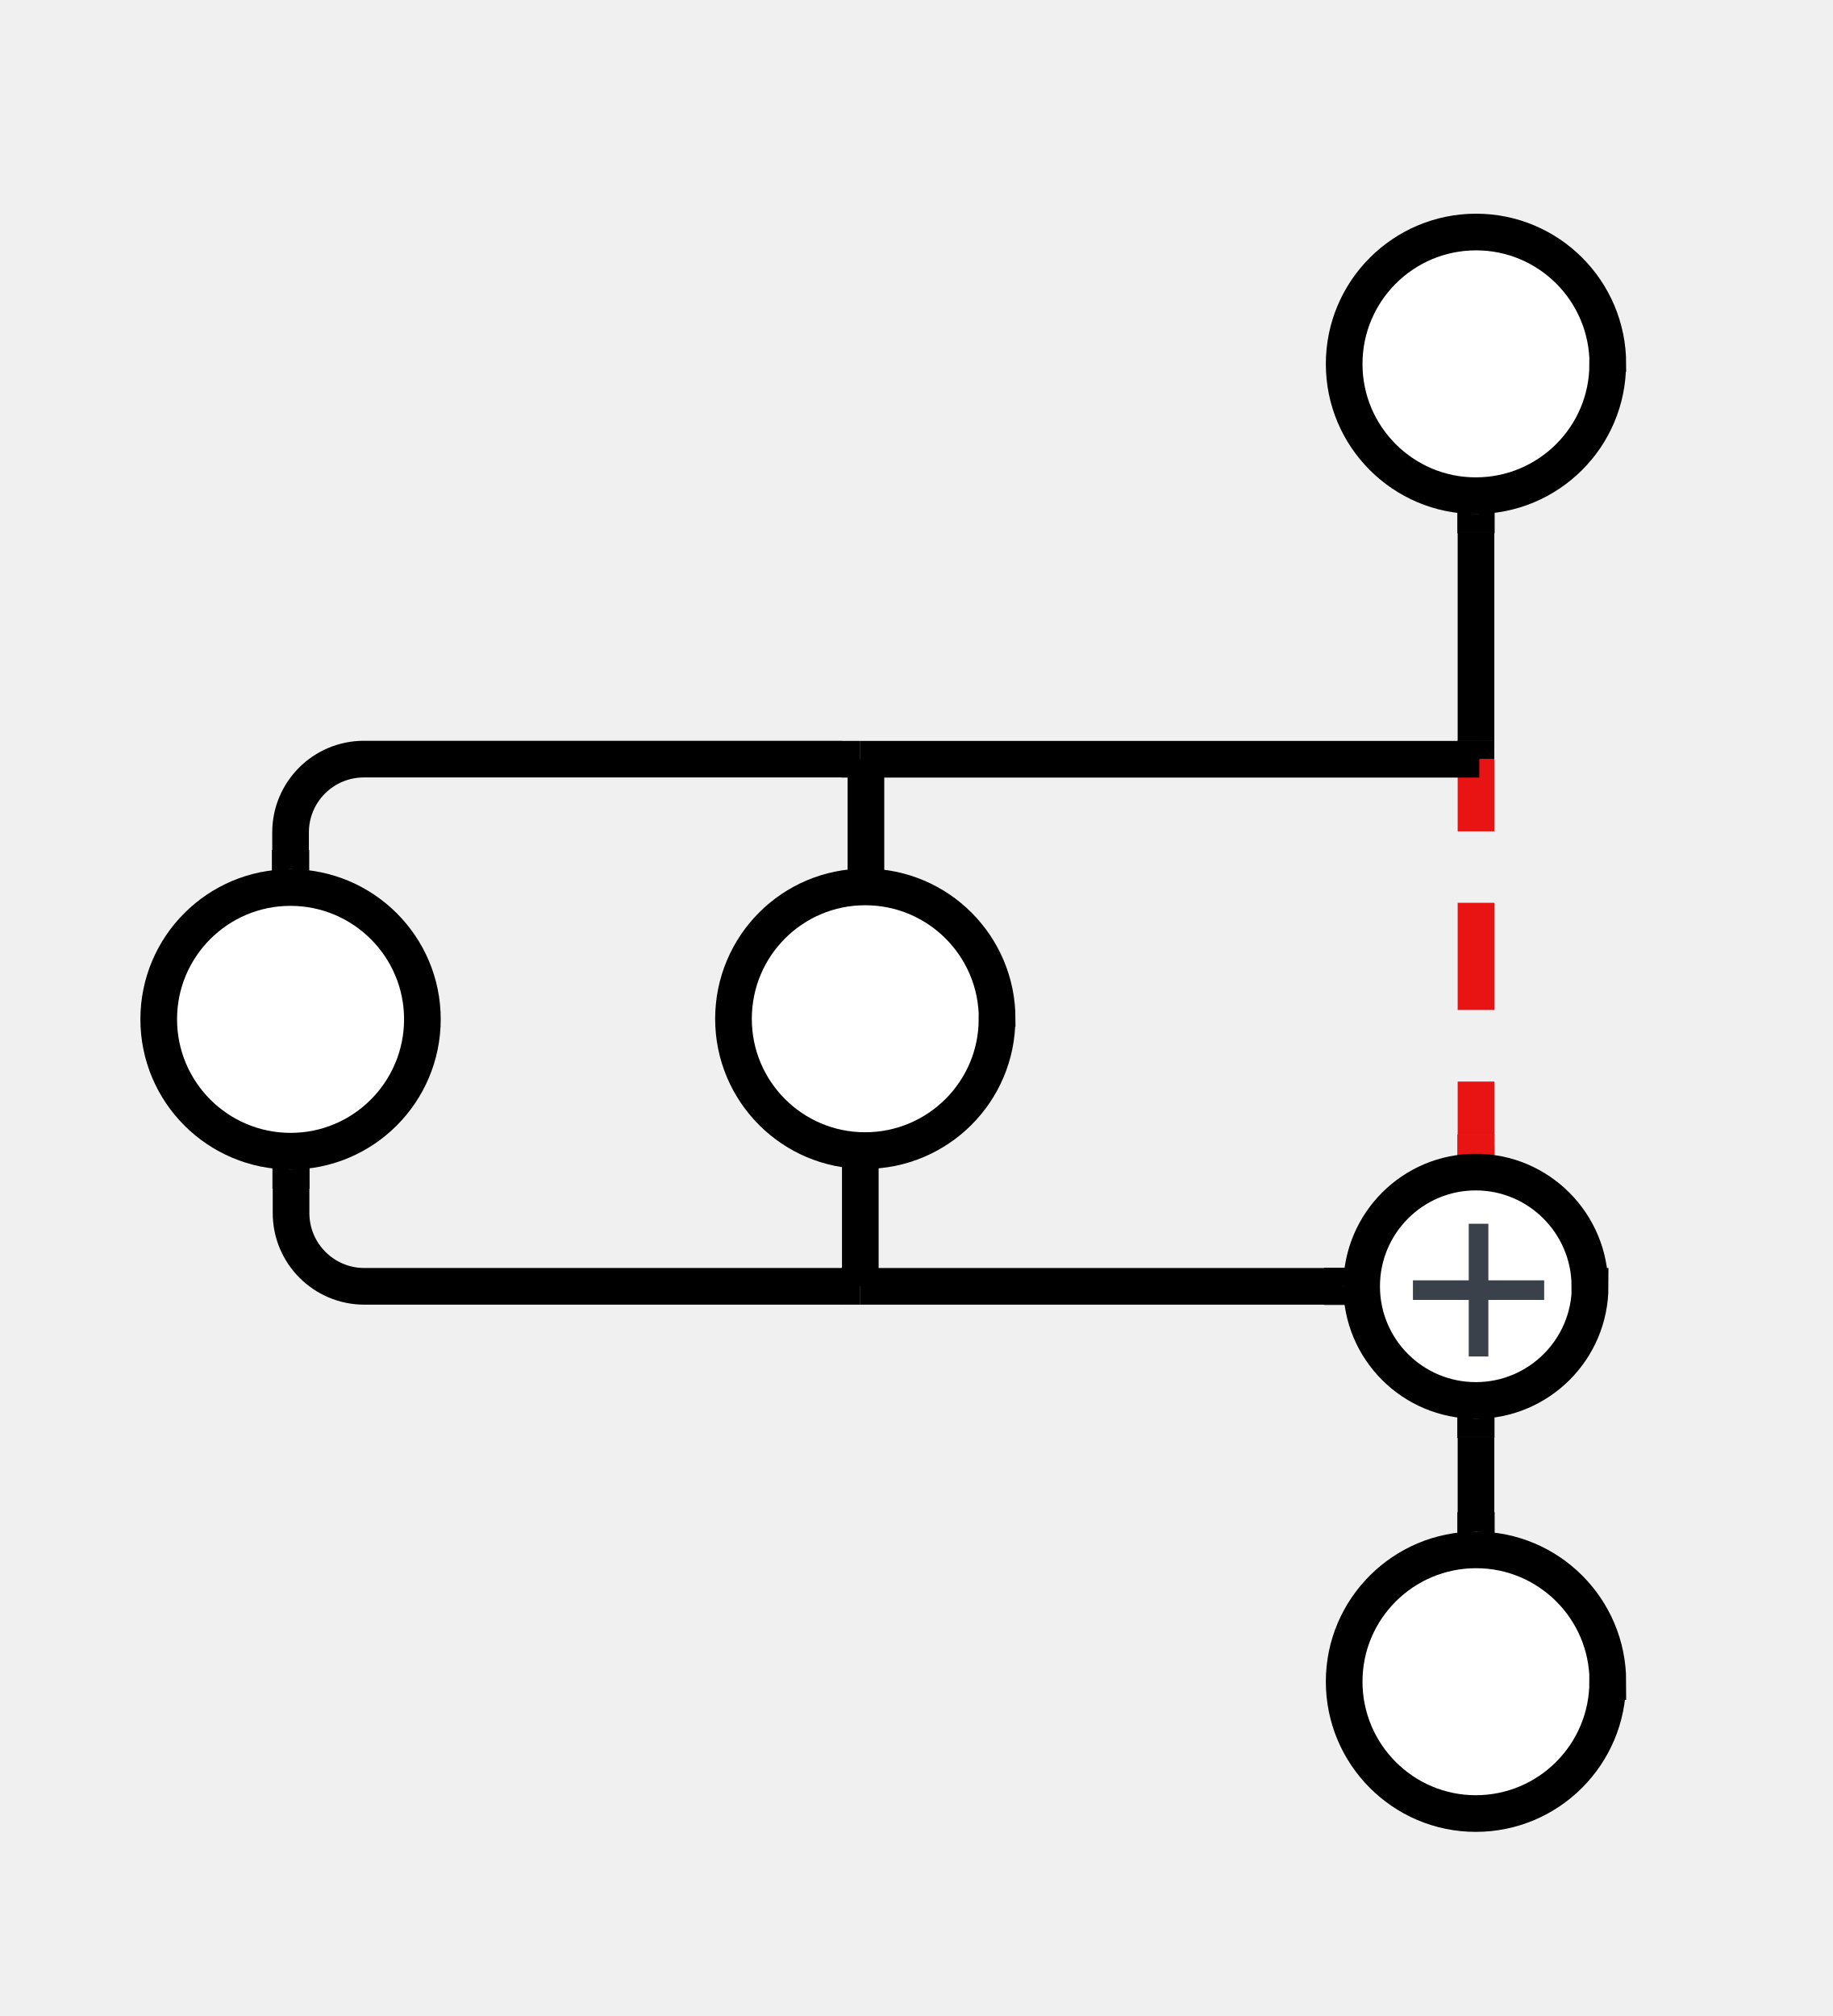
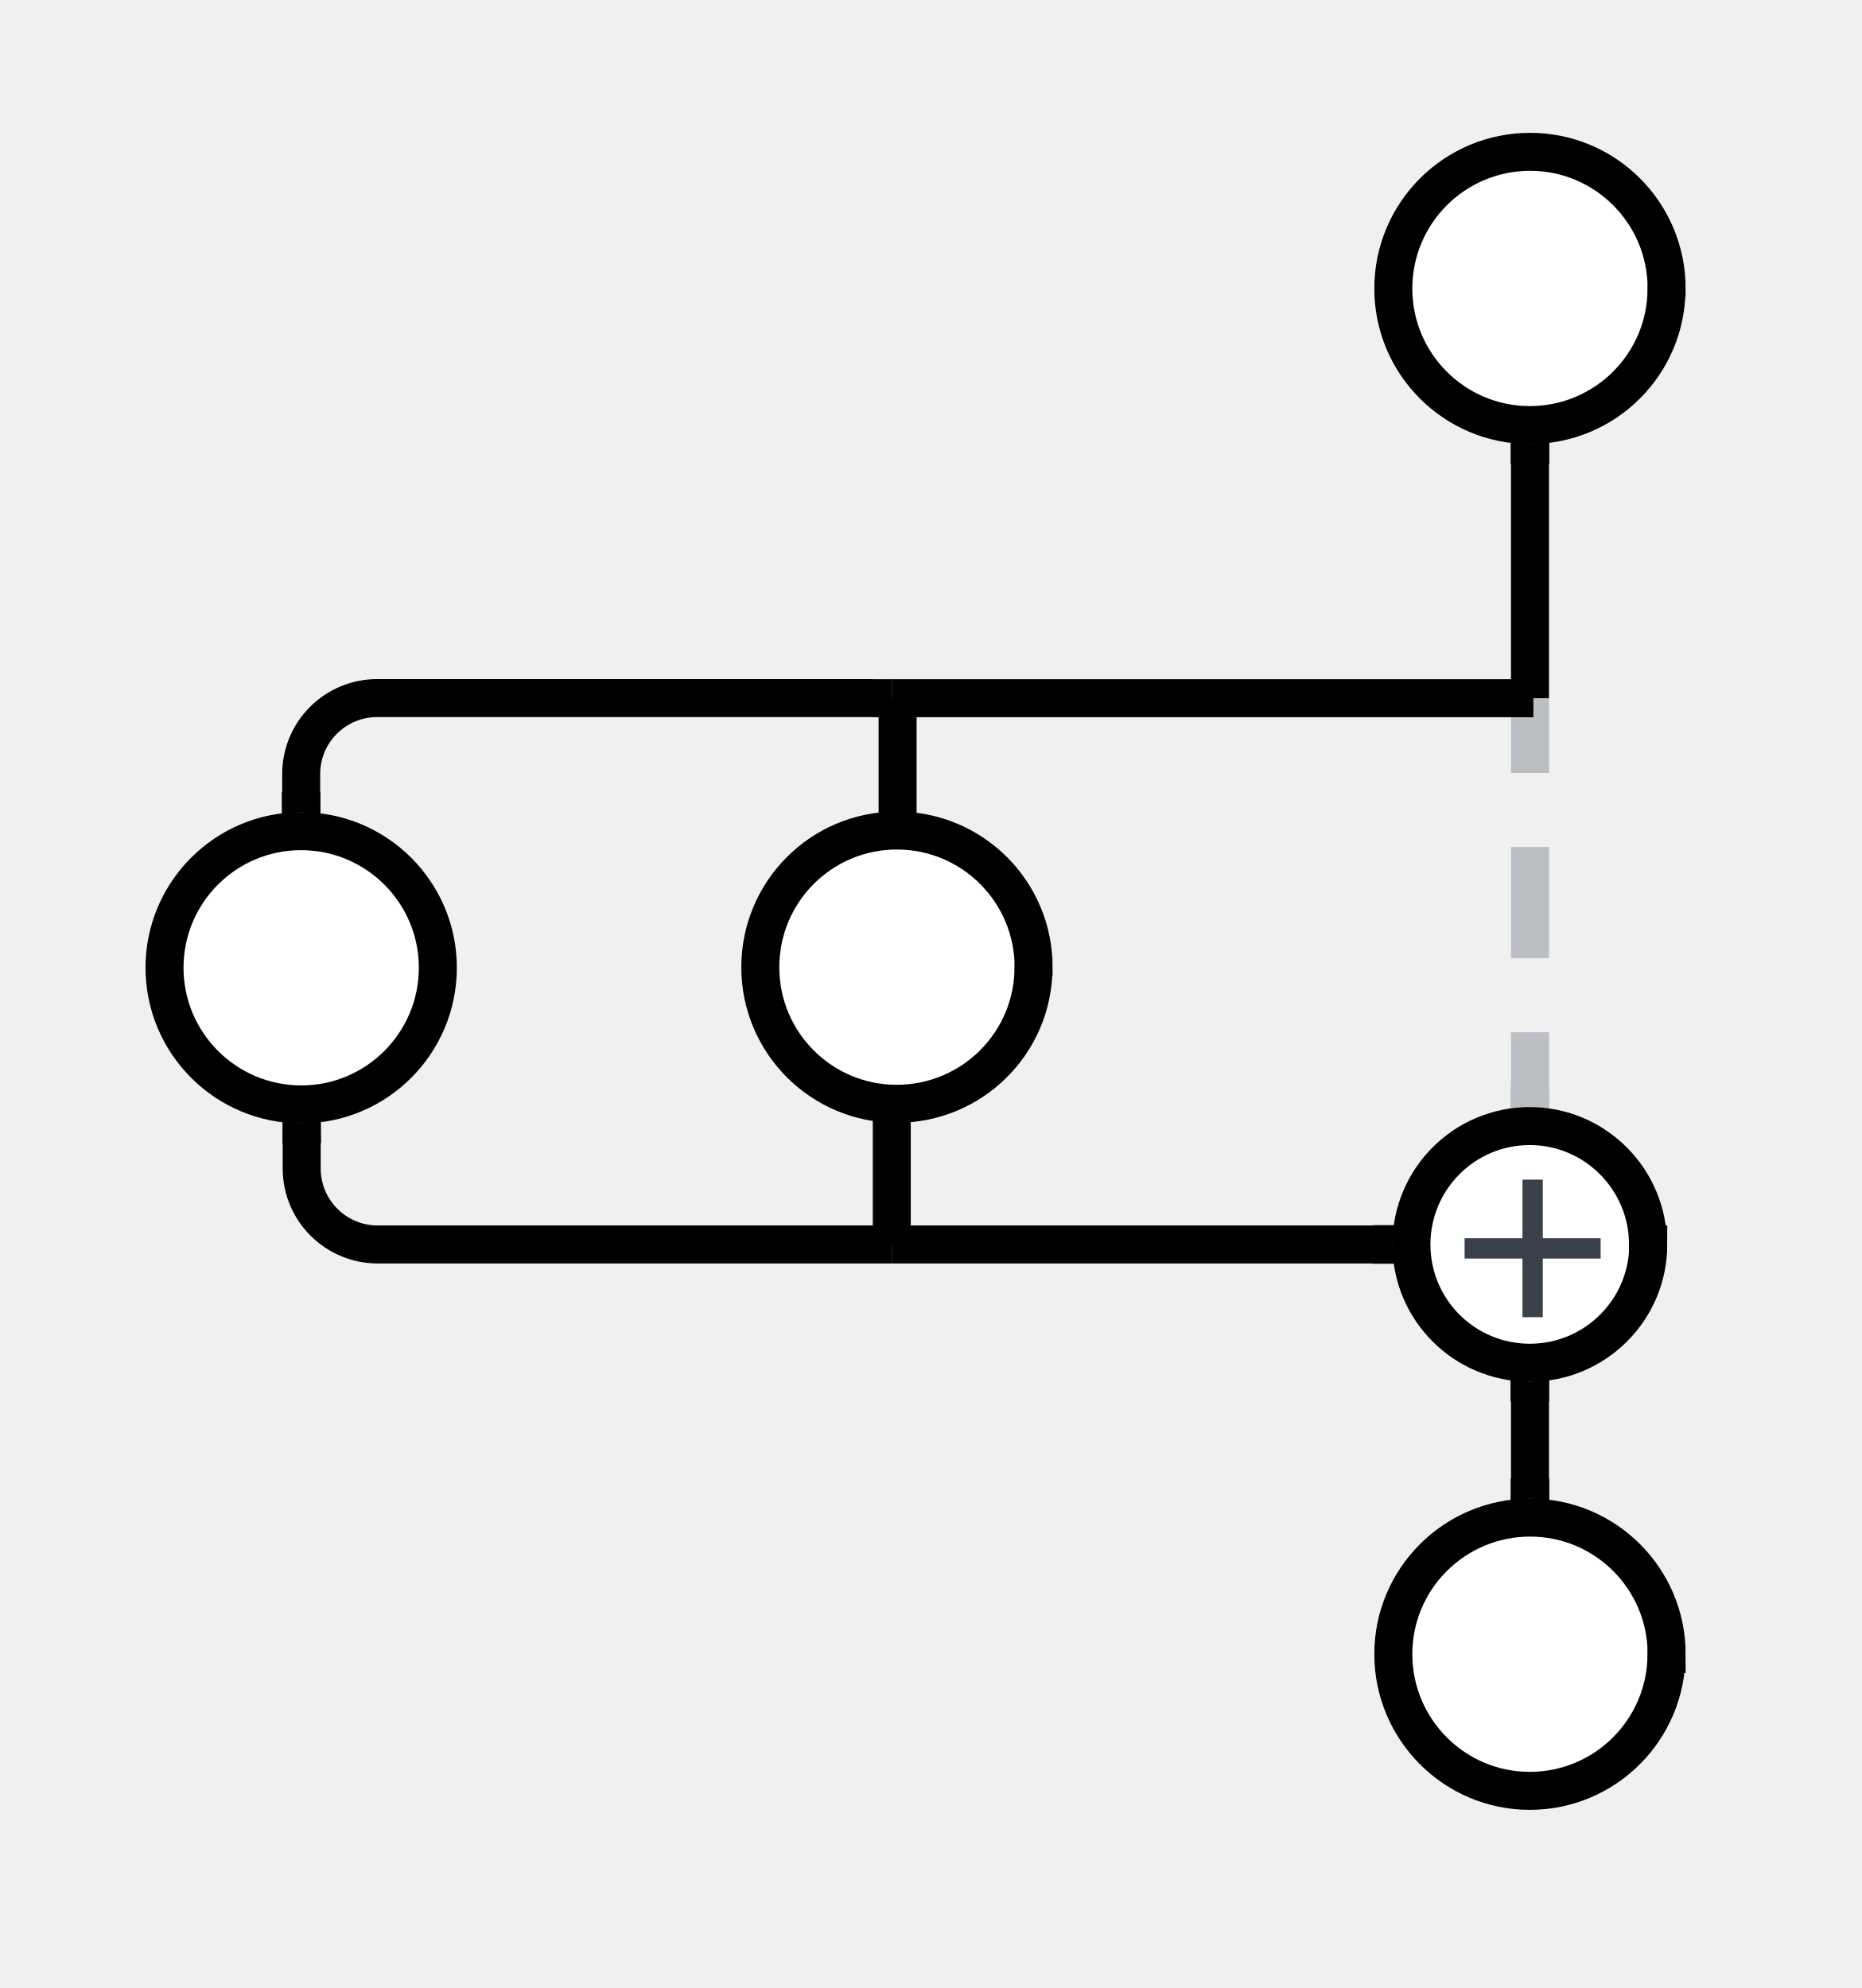
- <svg xmlns="http://www.w3.org/2000/svg" xmlns:ns1="lucid" xmlns:xlink="http://www.w3.org/1999/xlink" width="150" height="165">
-   <g transform="translate(-187 -341)" ns1:page-tab-id="0_0">
+ <svg xmlns="http://www.w3.org/2000/svg" xmlns:ns1="lucid" xmlns:xlink="http://www.w3.org/1999/xlink" width="147" height="157">
+   <g transform="translate(-187 -348)" ns1:page-tab-id="0_0">
    <path d="M318.58 370.8c0 5.94-4.83 10.77-10.8 10.77-5.94 0-10.77-4.83-10.77-10.78 0-5.97 4.84-10.8 10.8-10.8 5.95 0 10.78 4.83 10.78 10.8z" stroke="#000" stroke-width="3" fill="#fff" />
-     <path d="M307.8 404.64v4.4m0 5.85v8.77m0 5.86v4.4M307.8 404.68v-1.54" stroke="#e81313" stroke-width="3" fill="none" />
-     <path d="M309.3 435.67l-1.46-.25-1.55.18v-1.72h3z" stroke="#e81313" stroke-width=".05" fill="#e81313" />
+     <path d="M307.8 404.64v4.4m0 5.85v8.77m0 5.86v4.4M307.8 404.68v-1.54" stroke="#bbbec2" stroke-width="3" fill="none" />
+     <path d="M309.3 435.67l-1.46-.25-1.55.18v-1.72h3z" stroke="#bbbec2" stroke-width=".05" fill="#bbbec2" />
    <path d="M317.14 446.28c0 5.16-4.2 9.34-9.35 9.34-5.17 0-9.35-4.18-9.35-9.34s4.18-9.35 9.34-9.35c5.15 0 9.34 4.2 9.34 9.35zM318.58 478.63c0 5.96-4.83 10.8-10.8 10.8-5.94 0-10.77-4.84-10.77-10.8 0-5.95 4.84-10.78 10.8-10.78 5.95 0 10.78 4.83 10.78 10.78z" stroke="#000" stroke-width="3" fill="#fff" />
    <path d="M297 442.22a6 6 0 0 1 6-6h9.58a6 6 0 0 1 6 6v9.57a6 6 0 0 1-6 6H303a6 6 0 0 1-6-6z" fill="none" />
    <use xlink:href="#a" transform="matrix(1,0,0,1,297.009,436.2207) translate(4.518519 17.77778)" />
    <path d="M307.8 458.63v6.2" stroke="#000" stroke-width="3" fill="none" />
    <path d="M307.75 457.14l1.54-.18v1.7h-3v-1.78zM309.3 466.53l-1.5-.2-1.5.2v-1.73h3z" stroke="#000" stroke-width=".05" />
    <path d="M221.57 424.42c0 5.96-4.83 10.8-10.78 10.8-5.97 0-10.8-4.84-10.8-10.8 0-5.95 4.83-10.78 10.78-10.78 5.96 0 10.8 4.83 10.8 10.78z" stroke="#000" stroke-width="3" fill="#fff" />
    <path d="M257.87 404.64v19.84a.23.23 0 0 1-.23.23.23.23 0 0 0-.23.24v19.84M257.87 404.68v-1.54M257.4 444.74v1.54" stroke="#000" stroke-width="3" fill="none" />
    <path d="M268.6 424.4c0 5.94-4.83 10.77-10.8 10.77-5.95 0-10.77-4.83-10.77-10.78 0-5.97 4.82-10.8 10.78-10.8 5.97 0 10.8 4.83 10.8 10.8z" stroke="#000" stroke-width="3" fill="#fff" />
    <path d="M258.9 403.14h47.68M258.95 403.14h-1.54M306.54 403.14h1.53M210.78 410.63v-1.5a6 6 0 0 1 6-6h39.13" stroke="#000" stroke-width="3" fill="none" />
    <path d="M212.28 412.32l-1.5-.2-1.5.2v-1.73h3z" stroke="#000" stroke-width=".05" />
    <path d="M255.87 403.14h1.54M258.9 446.28h36.54M258.95 446.28h-1.54" stroke="#000" stroke-width="3" fill="none" />
    <path d="M296.94 446.24l.17 1.54h-1.7v-3h1.8z" stroke="#000" stroke-width=".05" />
    <path d="M210.82 438.22v2.06a6 6 0 0 0 6 6h39.1" stroke="#000" stroke-width="3" fill="none" />
    <path d="M212.32 438.25h-3v-1.72l1.47.2 1.52-.2z" stroke="#000" stroke-width=".05" />
    <path d="M255.87 446.28h1.54M307.8 384.58v17.06" stroke="#000" stroke-width="3" fill="none" />
    <path d="M307.8 383.08l1.5-.2v1.74h-3v-1.73z" stroke="#000" stroke-width=".05" />
    <path d="M307.8 401.6v1.54" stroke="#000" stroke-width="3" fill="none" />
    <defs>
      <path fill="#3a414a" d="M118-107v75H92v-75H18v-26h74v-75h26v75h74v26h-74" id="b" />
      <use transform="matrix(0.0617284,0,0,0.0617284,0,0)" xlink:href="#b" id="a" />
    </defs>
  </g>
</svg>
